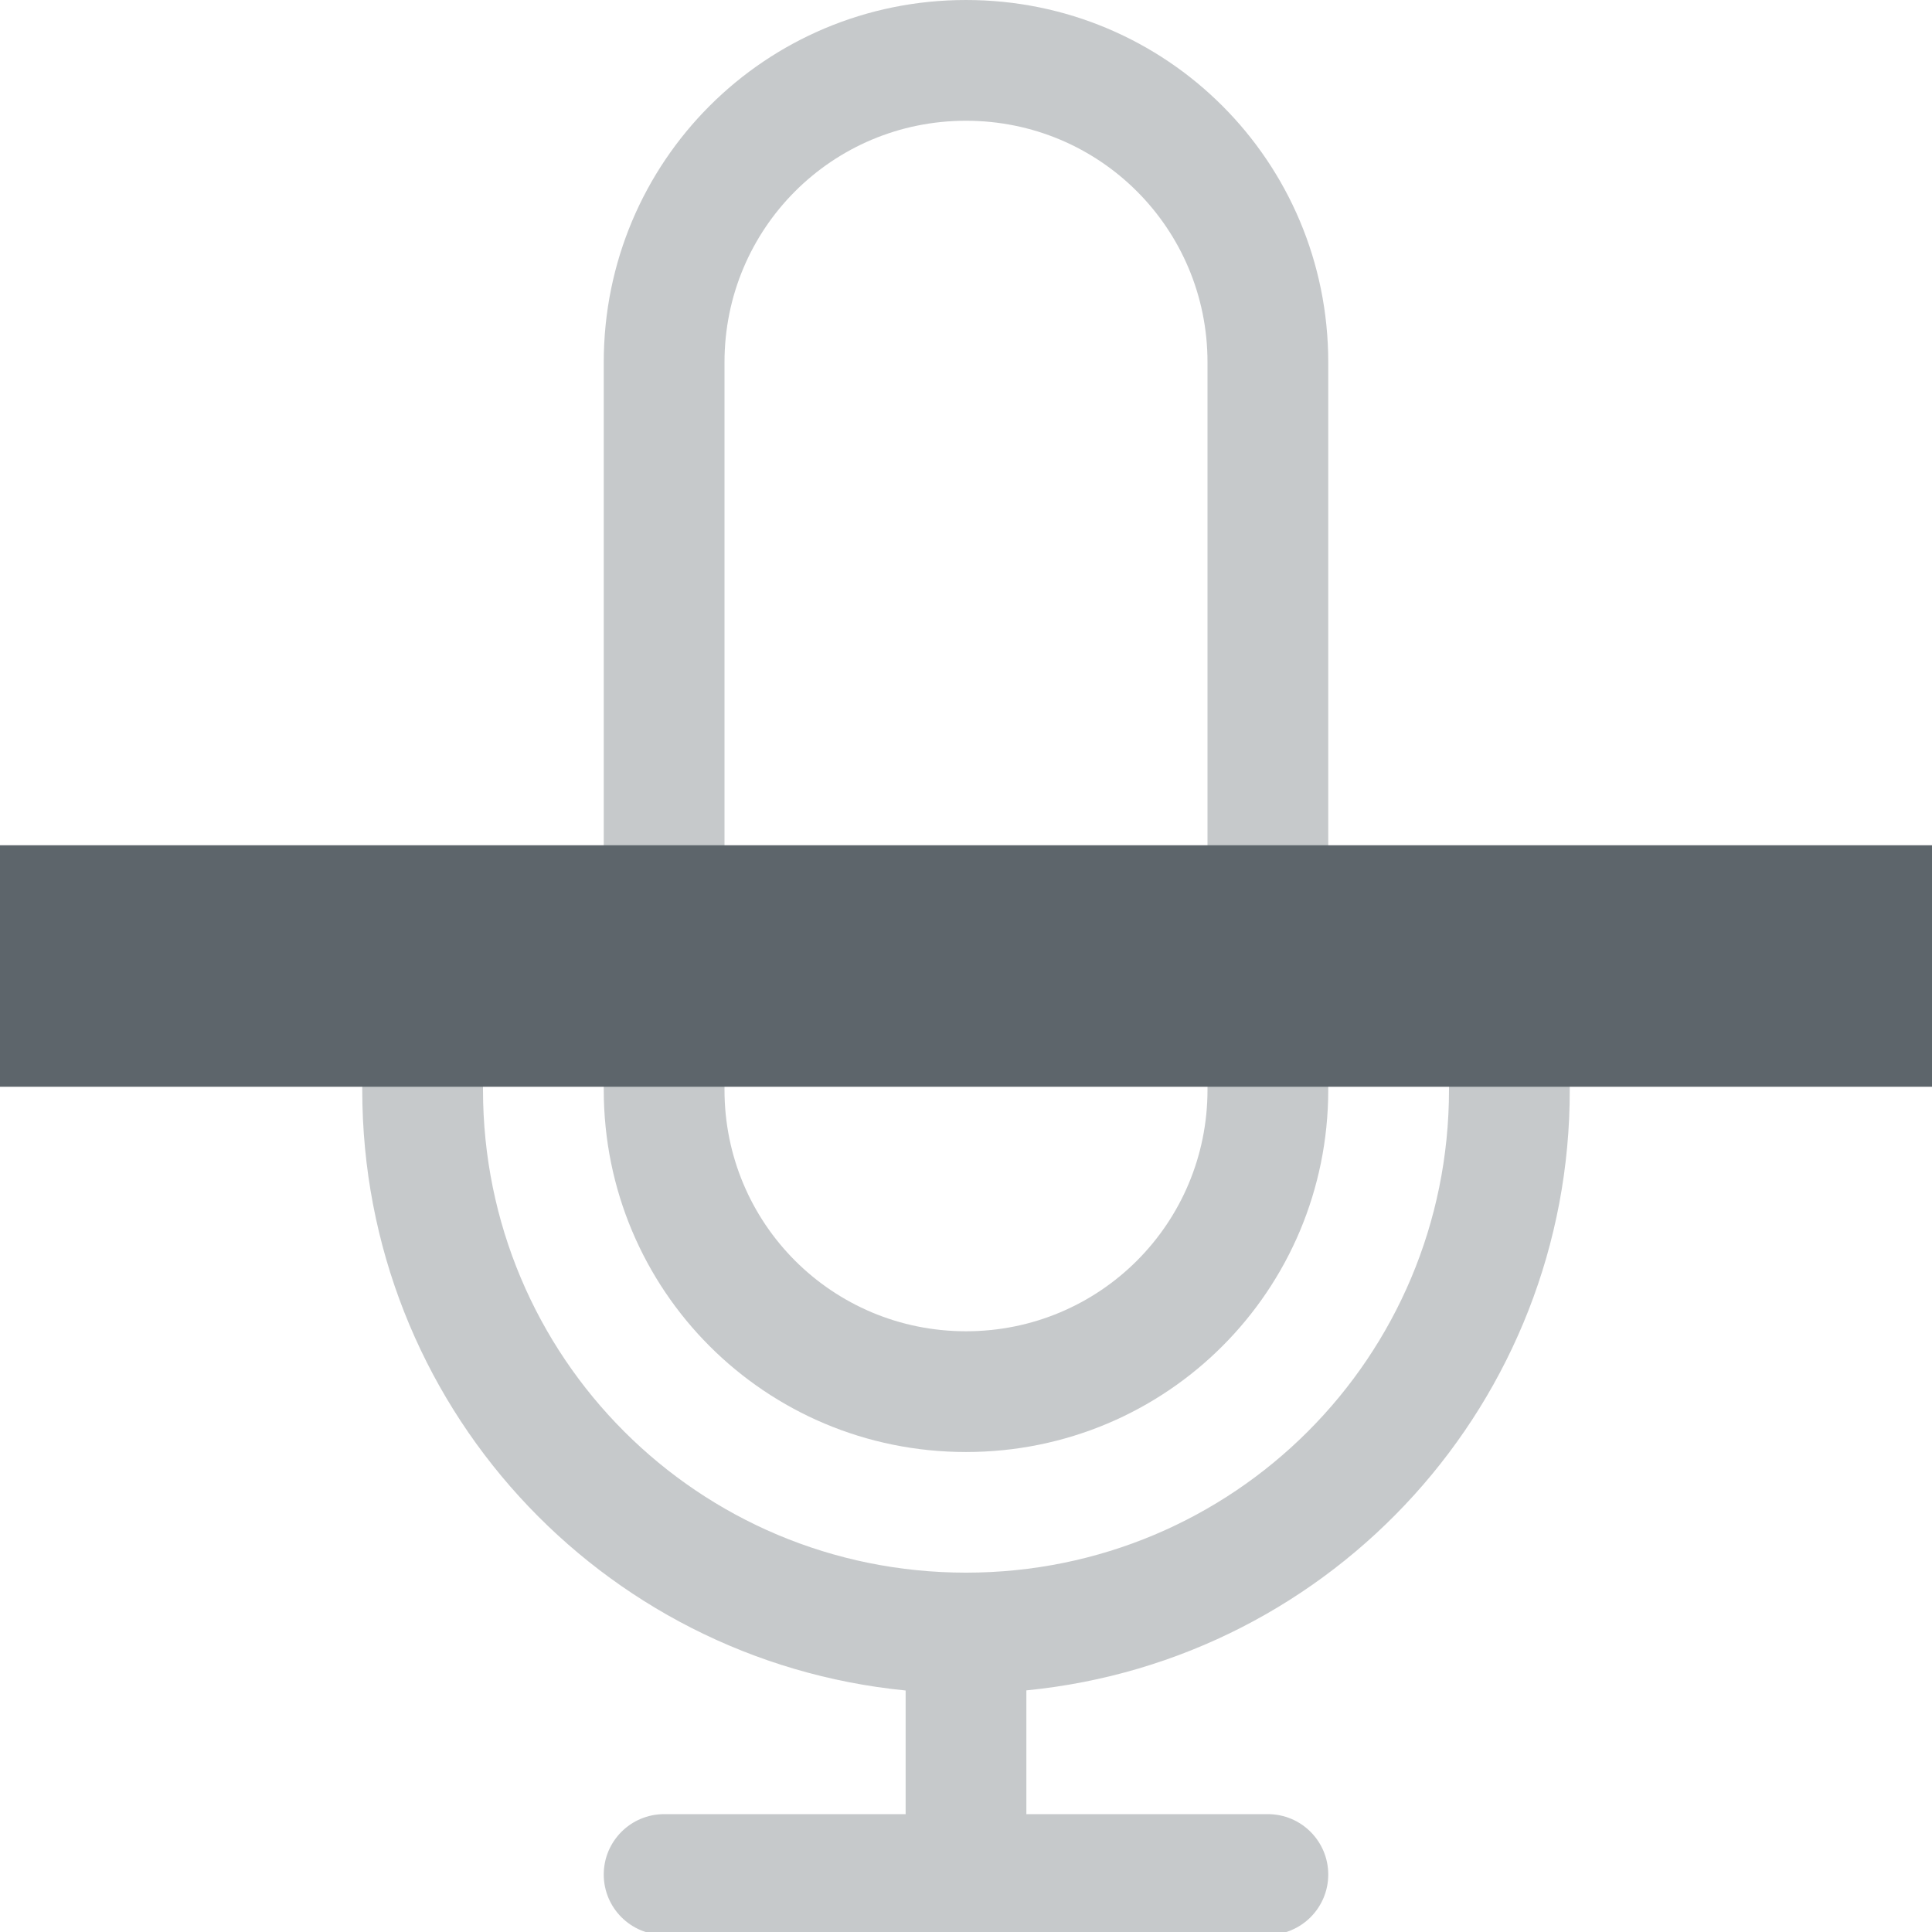
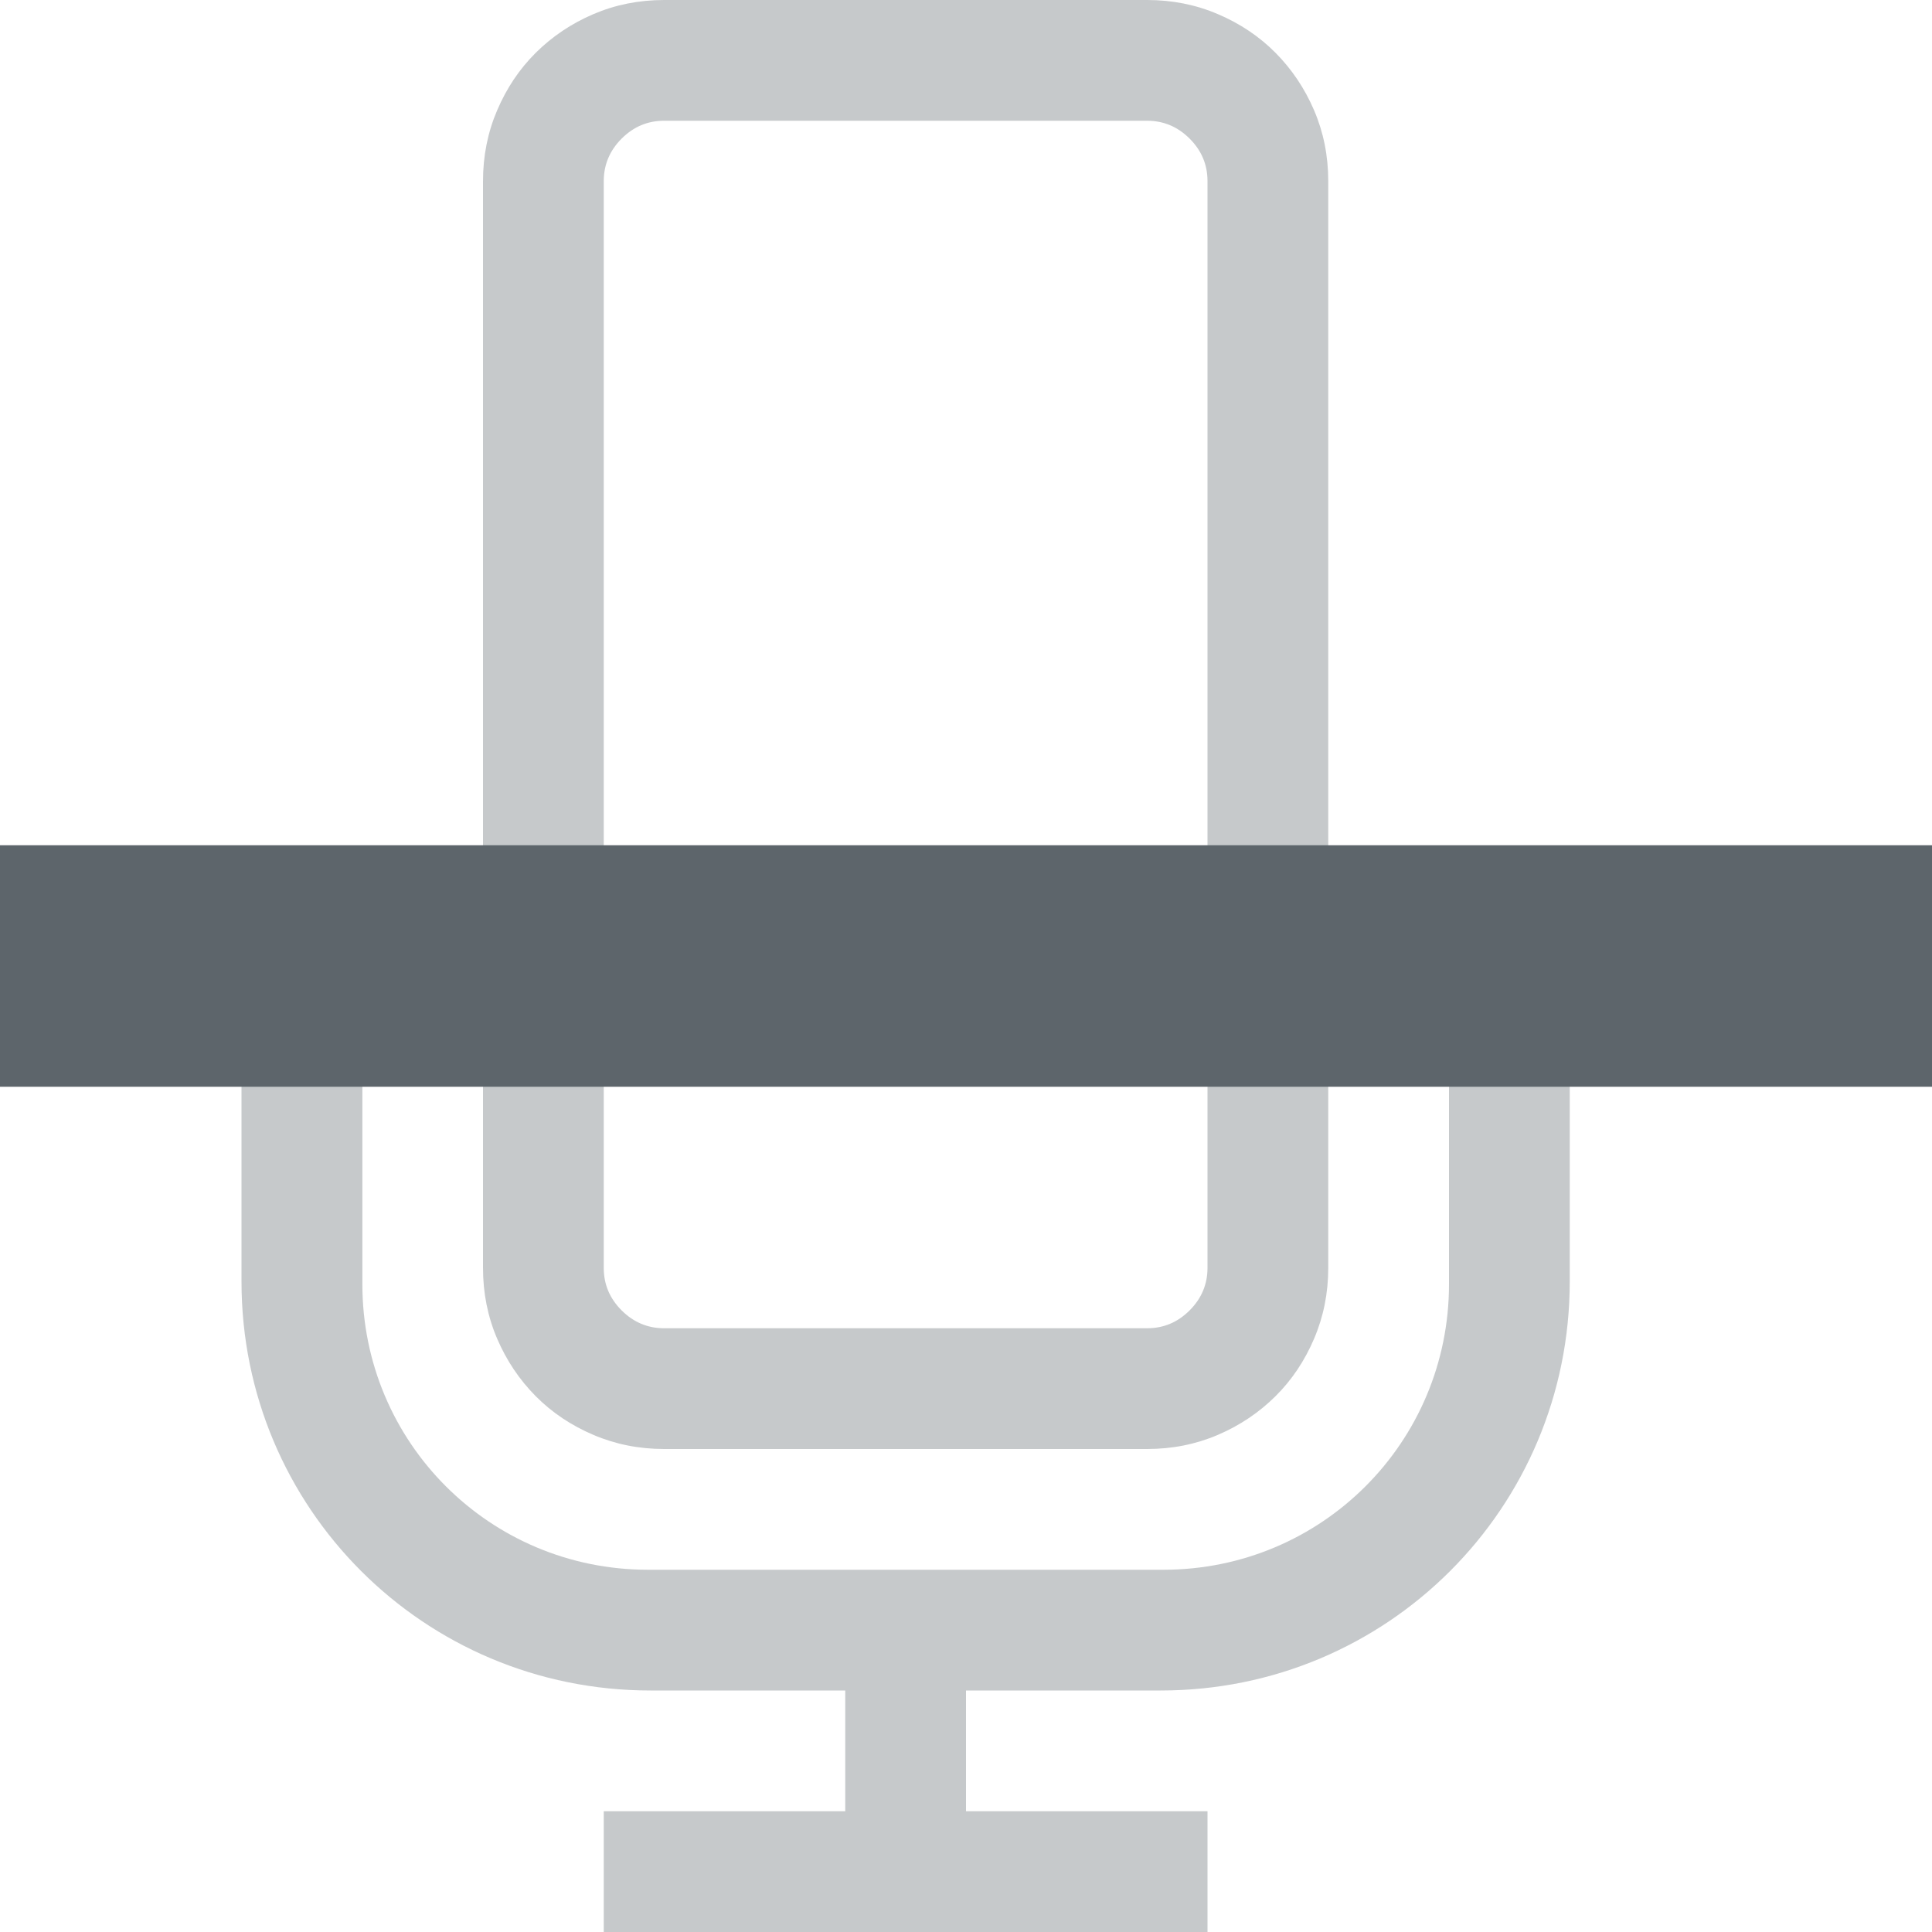
<svg xmlns="http://www.w3.org/2000/svg" width="16" height="16" version="1.1">
-   <path d="m8 0c-1.662 0-3 1.338-3 3v6.025c0 1.662 1.338 3 3 3s3-1.338 3-3v-6.025c0-1.662-1.338-3-3-3zm0 1c1.108 0 2 0.892 2 2v6.025c0 1.108-0.892 2-2 2s-2-0.892-2-2v-6.025c0-1.108 0.892-2 2-2z" fill="#5d656b" opacity=".35" />
-   <path d="m3.5 7.025c-0.277 0-0.5 0.223-0.5 0.5v1.5c0 2.6 1.967 4.725 4.5 4.975v1.024h-2a0.5 0.5 0 1 0 0 1h5a0.5 0.5 0 1 0 0-1h-2v-1.025a4.988 4.988 0 0 0 4.5-4.975v-1.5a0.5 0.5 0 1 0-1 0v1.5c0 2.216-1.784 4-4 4s-4-1.784-4-4v-1.5c0-0.277-0.223-0.5-0.5-0.5z" fill="#5d656b" fill-rule="evenodd" opacity=".35" />
+   <g fill="#5d656b" opacity=".35" stroke-linecap="round" stroke-linejoin="round" stroke-width="2" style="paint-order:stroke fill markers" aria-label="">
+     <path d="m5.5 0c-0.208 0-0.404 0.039-0.586 0.117s-0.341 0.185-0.477 0.32-0.242 0.294-0.32 0.477c-0.078 0.182-0.117 0.378-0.117 0.586v9c0 0.208 0.039 0.404 0.117 0.586 0.078 0.182 0.185 0.341 0.32 0.477s0.294 0.242 0.477 0.32c0.182 0.078 0.378 0.117 0.586 0.117h4c0.208 0 0.404-0.039 0.586-0.117 0.182-0.078 0.341-0.185 0.477-0.32s0.242-0.294 0.32-0.477 0.117-0.378 0.117-0.586v-9c0-0.208-0.039-0.404-0.117-0.586-0.078-0.182-0.185-0.341-0.32-0.477s-0.294-0.242-0.477-0.32c-0.182-0.078-0.378-0.117-0.586-0.117zm0 1h4c0.135 0 0.253 0.049 0.352 0.148s0.148 0.216 0.148 0.352v9c0 0.135-0.049 0.253-0.148 0.352-0.099 0.099-0.216 0.148-0.352 0.148h-4c-0.135 0-0.253-0.049-0.352-0.148-0.099-0.099-0.148-0.216-0.148-0.352v-9c0-0.135 0.049-0.253 0.148-0.352s0.216-0.148 0.352-0.148zm-3.5 7v2.613c0 1.876 1.511 3.387 3.387 3.387h1.613v1h-2v1h5v-1h-2v-1h1.613c1.876 0 3.387-1.511 3.387-3.387v-2.613h-1v2.635c0 1.31-1.055 2.365-2.365 2.365h-4.269c-1.31 0-2.365-1.055-2.365-2.365v-2.635z" fill="#5d656b" />
+   </g>
  <rect y="7" width="16" height="2" rx="0" ry="0" fill="#5d656b" stroke-linecap="round" stroke-linejoin="round" stroke-width="1.549" style="paint-order:stroke fill markers" />
</svg>
